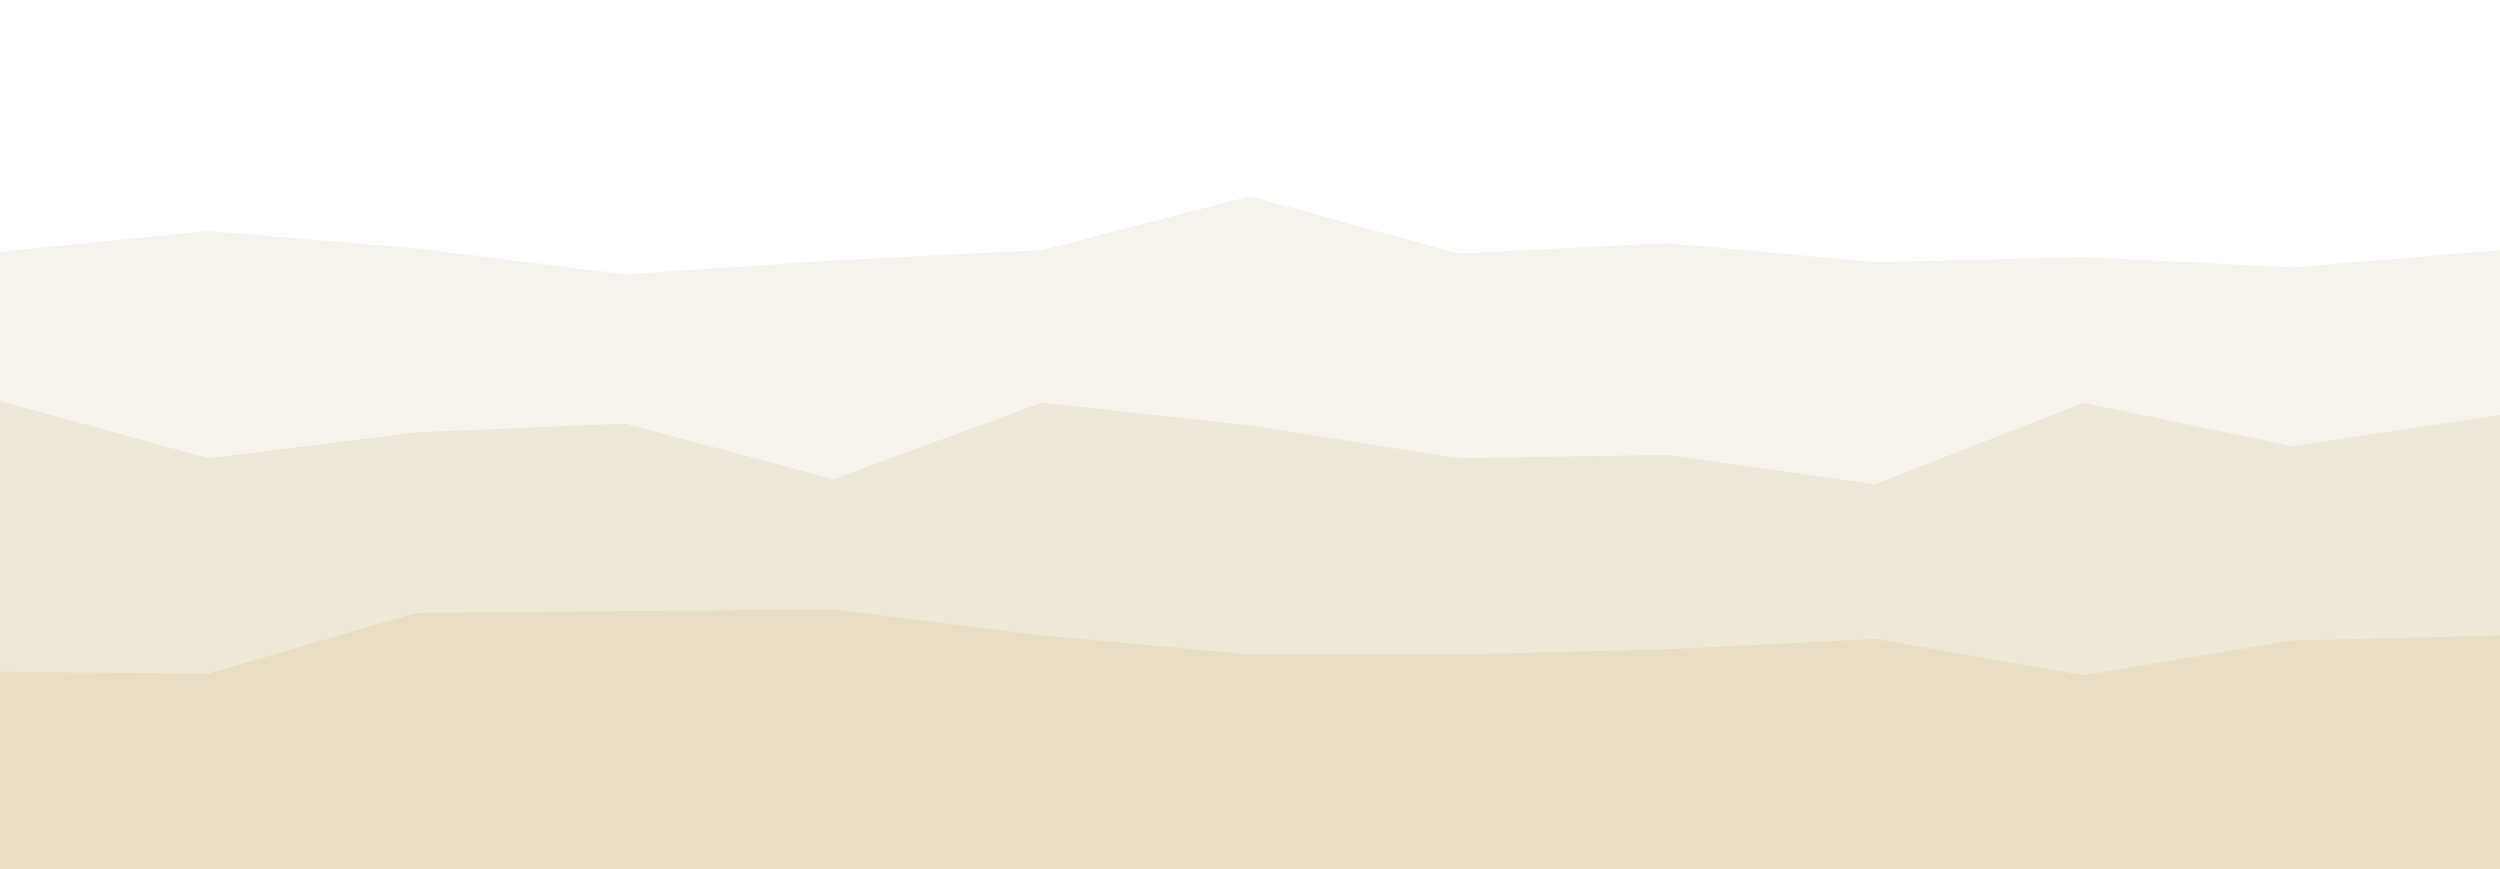
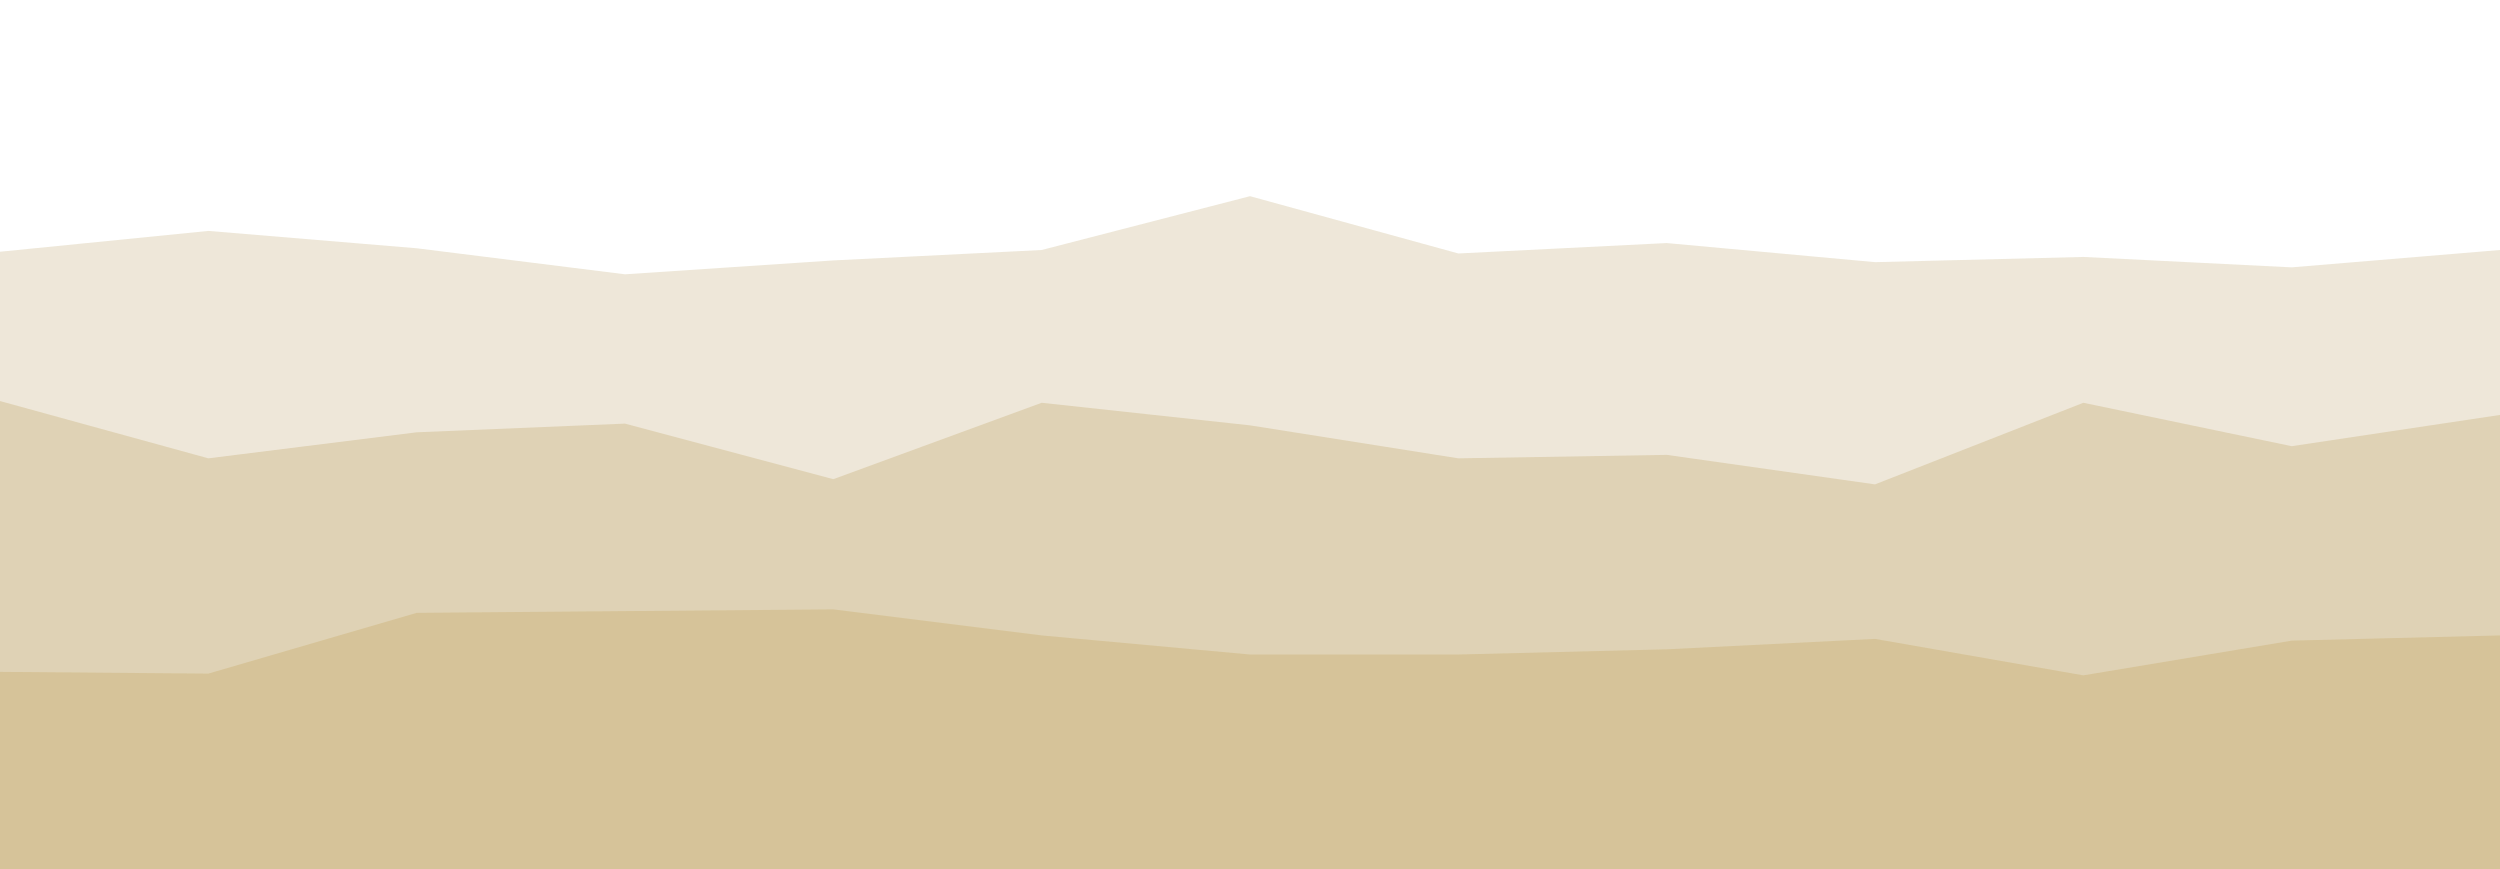
<svg xmlns="http://www.w3.org/2000/svg" id="visual" viewBox="0 0 1440 500" width="1440" height="500" version="1.1">
-   <path d="M0 145L120 133L240 143L360 158L480 150L600 144L720 113L840 146L960 140L1080 151L1200 148L1320 154L1440 144L1440 501L1320 501L1200 501L1080 501L960 501L840 501L720 501L600 501L480 501L360 501L240 501L120 501L0 501Z" fill="#a8893f" opacity="0.10" />
-   <path d="M0 231L120 264L240 249L360 244L480 276L600 232L720 245L840 264L960 262L1080 279L1200 232L1320 257L1440 239L1440 501L1320 501L1200 501L1080 501L960 501L840 501L720 501L600 501L480 501L360 501L240 501L120 501L0 501Z" fill="#b6974c" opacity="0.13" />
-   <path d="M0 387L120 388L240 353L360 352L480 351L600 366L720 377L840 377L960 374L1080 368L1200 389L1320 369L1440 366L1440 501L1320 501L1200 501L1080 501L960 501L840 501L720 501L600 501L480 501L360 501L240 501L120 501L0 501Z" fill="#c4a55a" opacity="0.16" />
+   <path d="M0 145L120 133L240 143L360 158L480 150L600 144L720 113L840 146L960 140L1080 151L1200 148L1320 154L1440 144L1440 501L1320 501L1200 501L1080 501L960 501L840 501L720 501L600 501L480 501L360 501L240 501L120 501L0 501Z" fill="#a8893f" opacity="0.20" />
+   <path d="M0 231L120 264L240 249L360 244L480 276L600 232L720 245L840 264L960 262L1080 279L1200 232L1320 257L1440 239L1440 501L1320 501L1200 501L1080 501L960 501L840 501L720 501L600 501L480 501L360 501L240 501L120 501L0 501Z" fill="#b6974c" opacity="0.26" />
+   <path d="M0 387L120 388L240 353L360 352L480 351L600 366L720 377L840 377L960 374L1080 368L1200 389L1320 369L1440 366L1440 501L1320 501L1200 501L1080 501L960 501L840 501L720 501L600 501L480 501L360 501L240 501L120 501L0 501Z" fill="#c4a55a" opacity="0.32" />
</svg>
